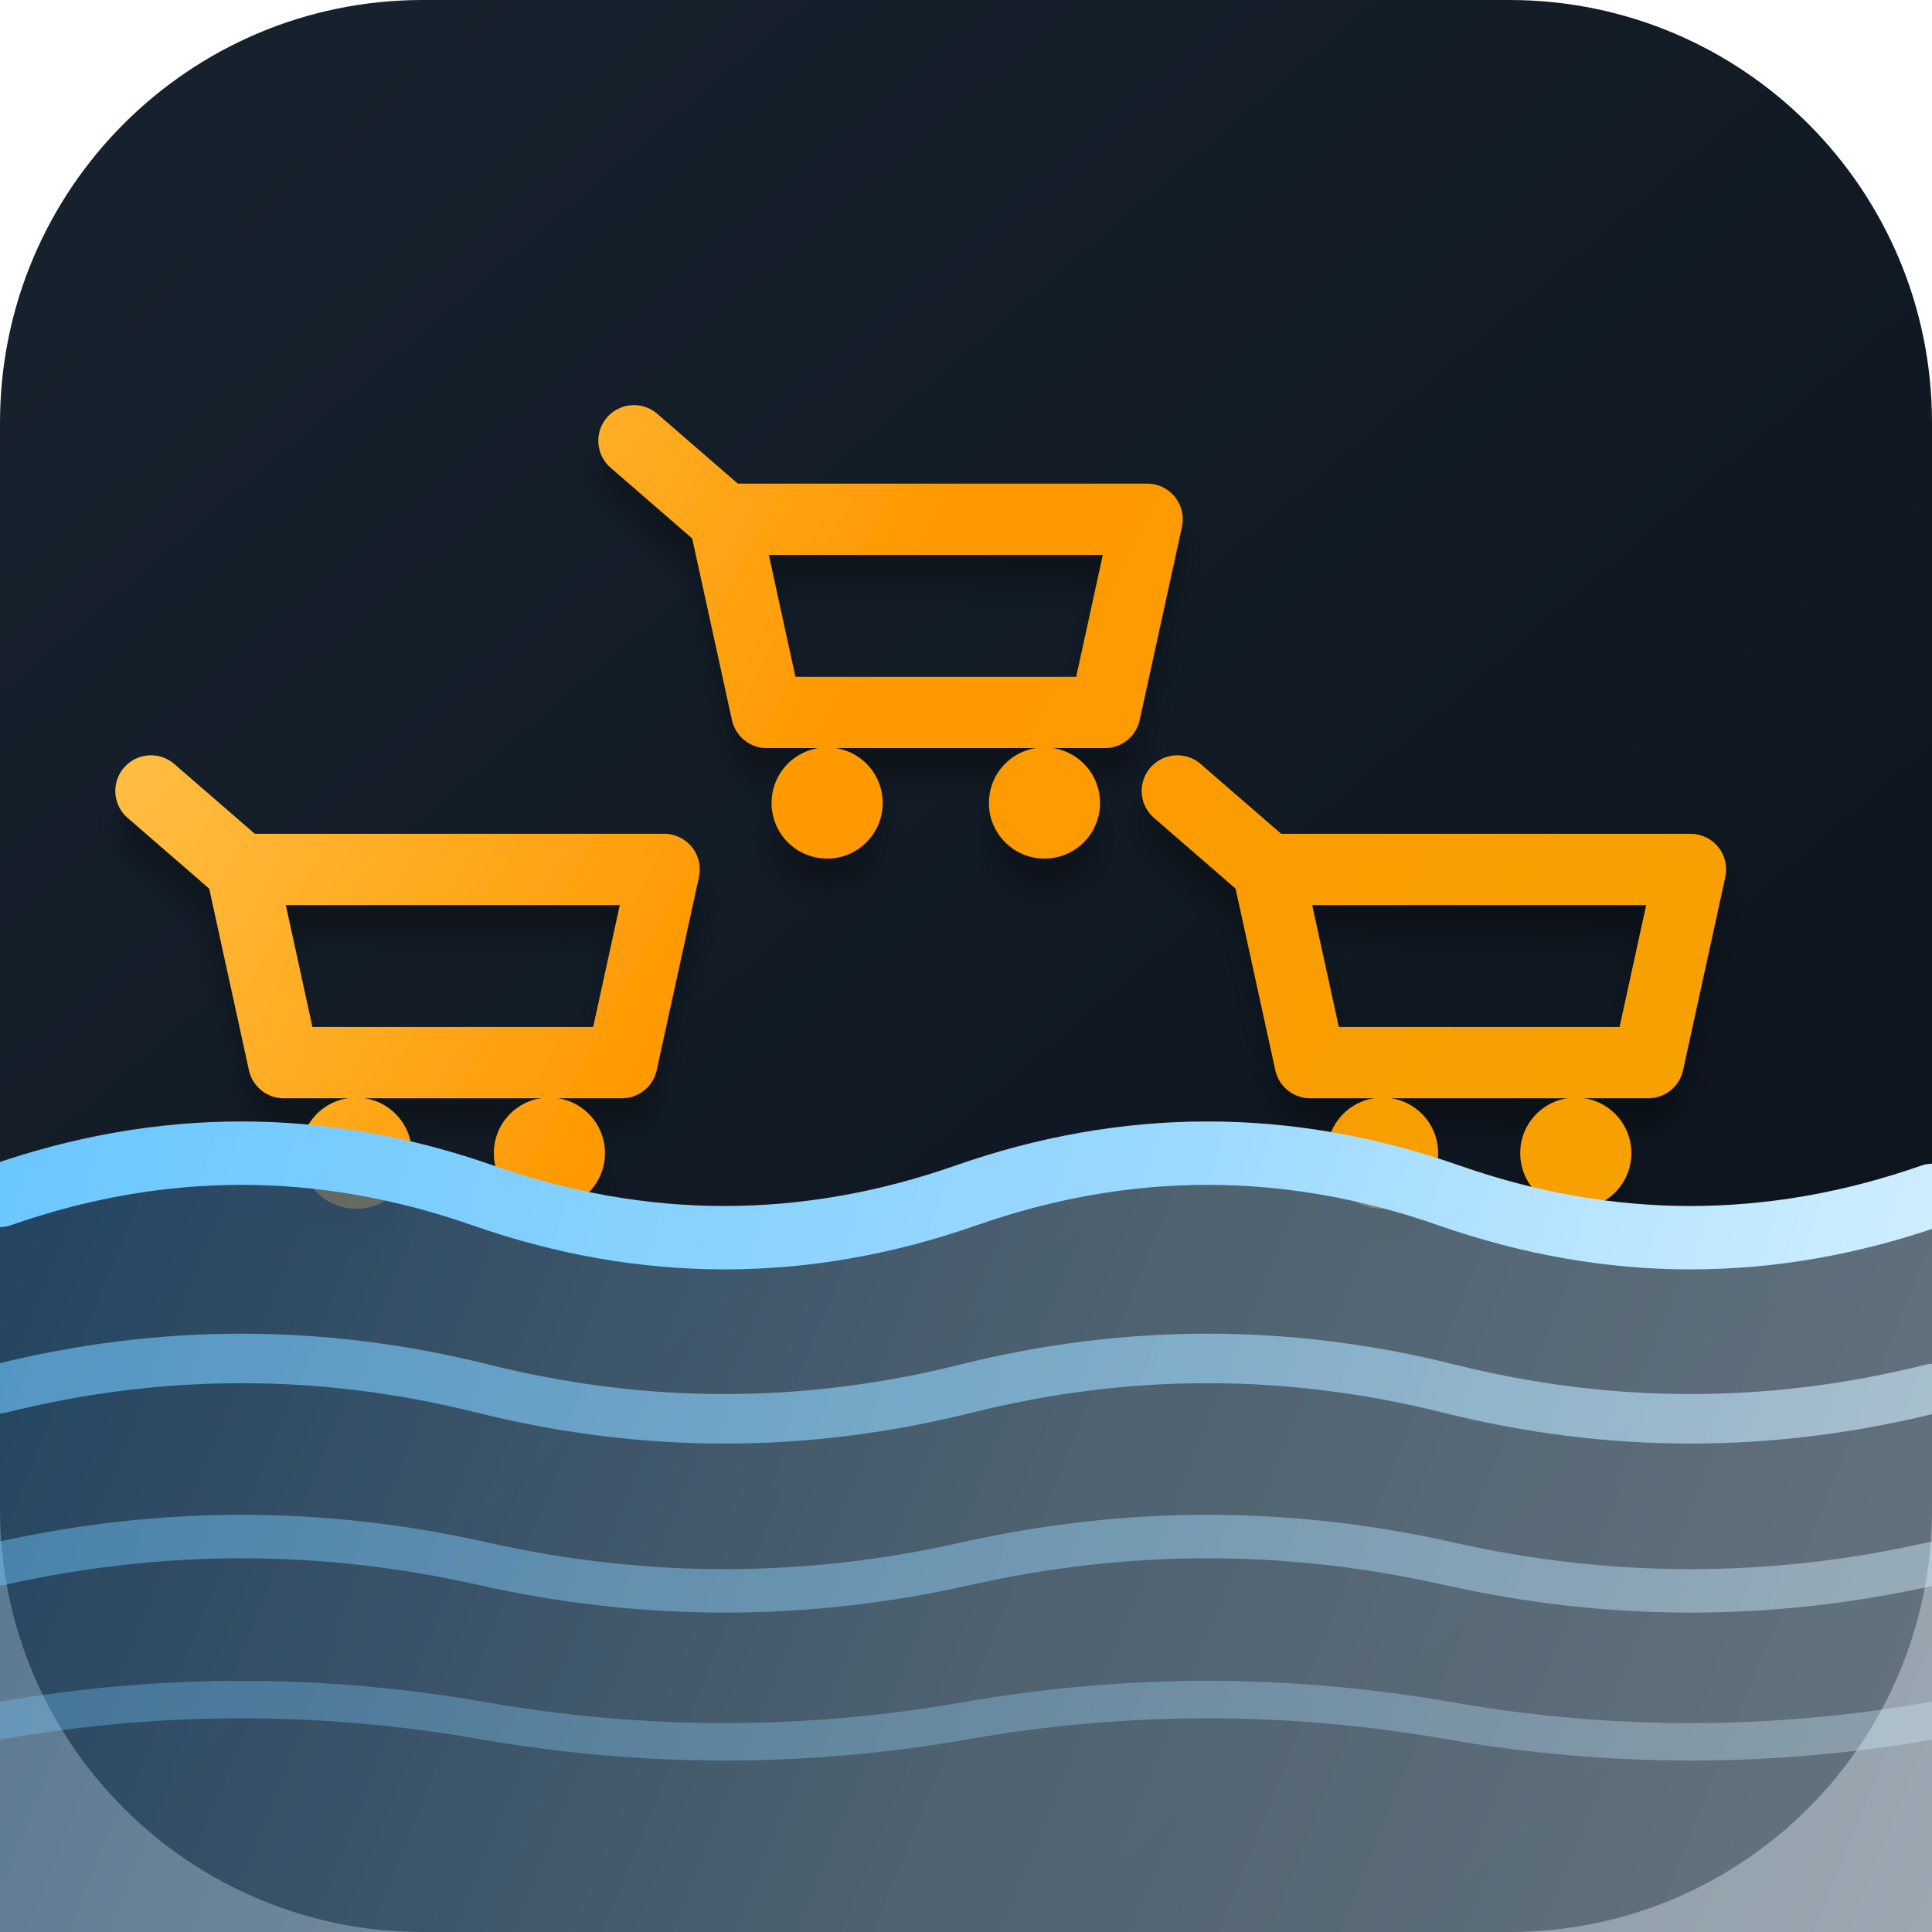
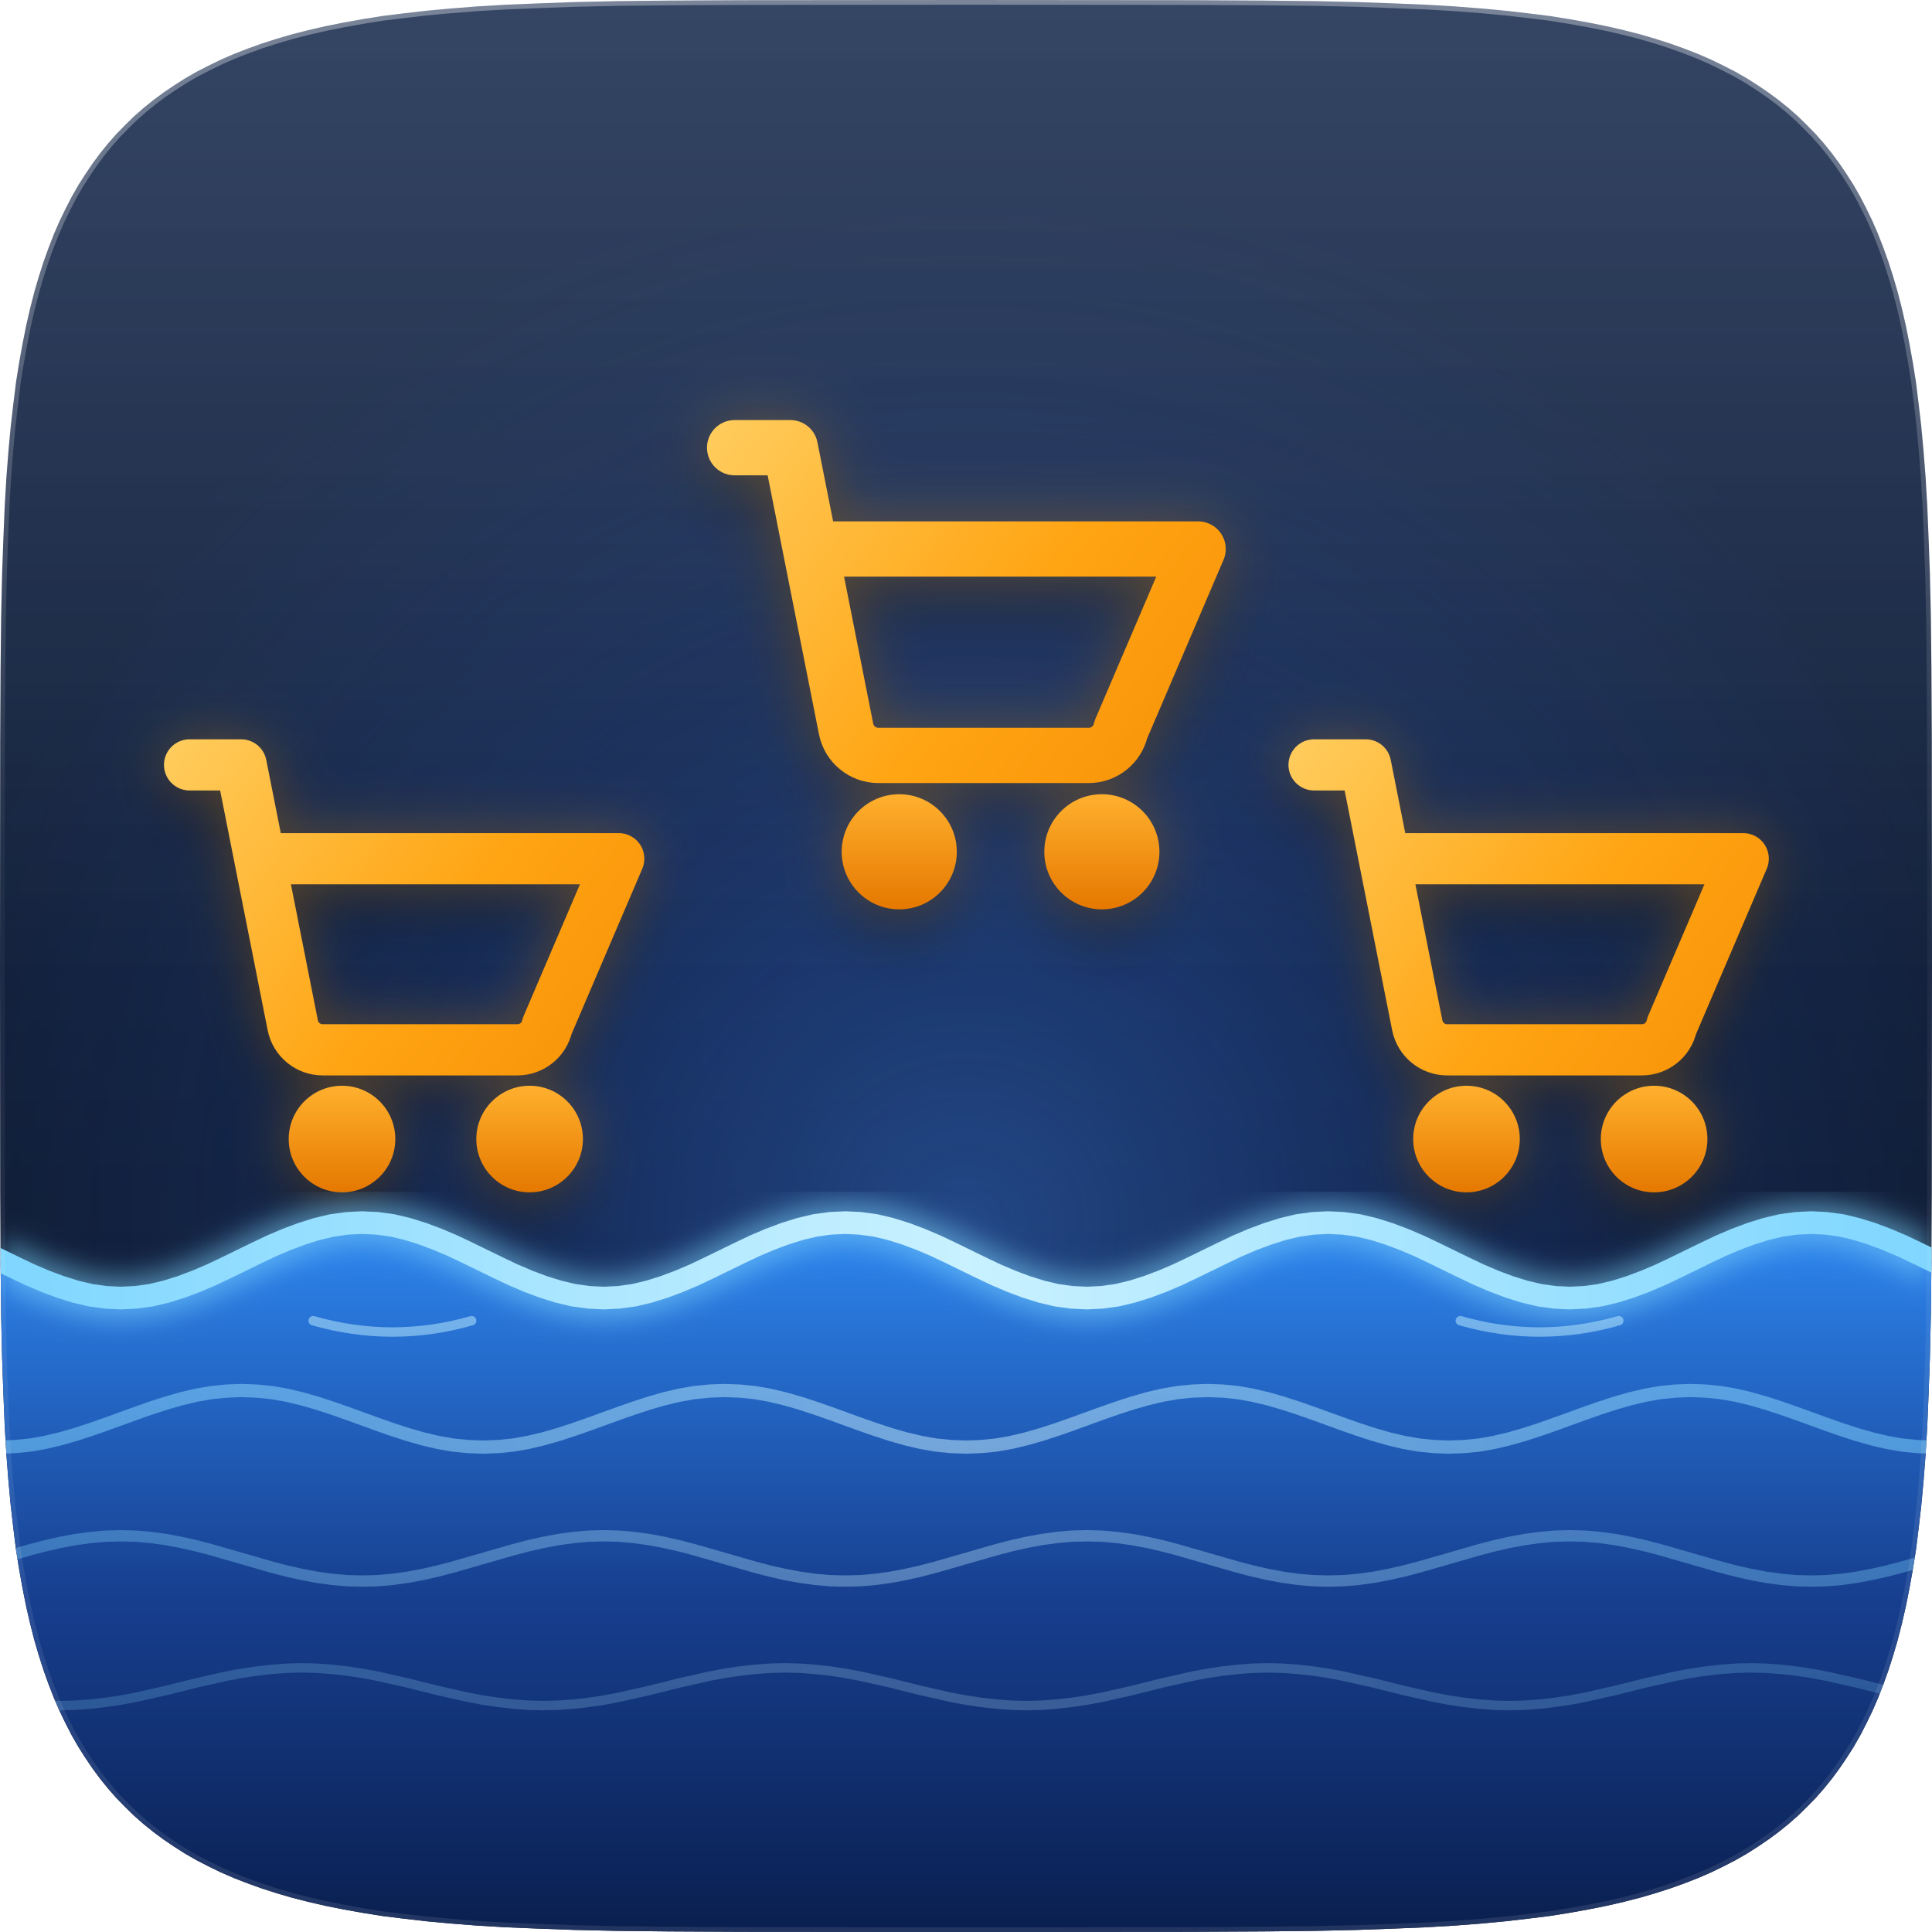
- <svg xmlns="http://www.w3.org/2000/svg" width="1024" height="1024" viewBox="0 0 32 32" role="img" aria-labelledby="title desc">
+ <svg xmlns="http://www.w3.org/2000/svg" width="1024" height="1024" viewBox="0 0 1024 1024" role="img" aria-labelledby="t d">
  <defs>
-     <linearGradient id="tile" x1="4" y1="2" x2="28" y2="30" gradientUnits="userSpaceOnUse">
-       <stop offset="0" stop-color="#17212d" />
-       <stop offset="0.58" stop-color="#101923" />
-       <stop offset="1" stop-color="#0b121b" />
+     <linearGradient id="tile" x1="0" y1="0" x2="0" y2="1024" gradientUnits="userSpaceOnUse">
+       <stop offset="0" stop-color="#1c2f52" />
+       <stop offset="1" stop-color="#0a1222" />
    </linearGradient>
-     <linearGradient id="cart" x1="4" y1="6" x2="28" y2="19" gradientUnits="userSpaceOnUse">
-       <stop offset="0" stop-color="#ffc34d" />
-       <stop offset="0.42" stop-color="#ff9900" />
-       <stop offset="1" stop-color="#f6a100" />
+     <radialGradient id="glow" cx="512" cy="650" r="560" gradientUnits="userSpaceOnUse">
+       <stop offset="0" stop-color="#3b82f6" stop-opacity=".42" />
+       <stop offset=".55" stop-color="#2563eb" stop-opacity=".14" />
+       <stop offset="1" stop-color="#2563eb" stop-opacity="0" />
+     </radialGradient>
+     <linearGradient id="topLight" x1="0" y1="0" x2="0" y2="520" gradientUnits="userSpaceOnUse">
+       <stop offset="0" stop-color="#ffffff" stop-opacity=".11" />
+       <stop offset="1" stop-color="#ffffff" stop-opacity="0" />
    </linearGradient>
-     <linearGradient id="river" x1="0" y1="19" x2="32" y2="32" gradientUnits="userSpaceOnUse">
-       <stop offset="0" stop-color="#274e70" />
-       <stop offset="0.52" stop-color="#5f7686" />
-       <stop offset="1" stop-color="#7f8f9c" />
+     <linearGradient id="rim" x1="0" y1="0" x2="0" y2="1024" gradientUnits="userSpaceOnUse">
+       <stop offset="0" stop-color="#ffffff" stop-opacity=".34" />
+       <stop offset=".45" stop-color="#ffffff" stop-opacity=".04" />
+       <stop offset="1" stop-color="#ffffff" stop-opacity=".1" />
    </linearGradient>
-     <linearGradient id="wave" x1="0" y1="19" x2="32" y2="29" gradientUnits="userSpaceOnUse">
-       <stop offset="0" stop-color="#6cc7ff" />
-       <stop offset="0.55" stop-color="#9bd9ff" />
-       <stop offset="1" stop-color="#d9f2ff" />
+     <linearGradient id="amber" x1="0" y1="0" x2="300" y2="230" gradientUnits="userSpaceOnUse">
+       <stop offset="0" stop-color="#ffd46b" />
+       <stop offset=".5" stop-color="#ffa412" />
+       <stop offset="1" stop-color="#f28400" />
    </linearGradient>
-     <filter id="cartShadow" x="-20%" y="-20%" width="140%" height="160%" color-interpolation-filters="sRGB">
-       <feDropShadow dx="0" dy="0.55" stdDeviation="0.22" flood-color="#000000" flood-opacity="0.28" />
+     <linearGradient id="amberDeep" x1="0" y1="0" x2="0" y2="1" gradientUnits="objectBoundingBox">
+       <stop offset="0" stop-color="#ffb02e" />
+       <stop offset="1" stop-color="#e57800" />
+     </linearGradient>
+     <linearGradient id="water" x1="0" y1="668" x2="0" y2="1024" gradientUnits="userSpaceOnUse">
+       <stop offset="0" stop-color="#2b7fe6" />
+       <stop offset=".5" stop-color="#173f8f" />
+       <stop offset="1" stop-color="#0a1f4f" />
+     </linearGradient>
+     <linearGradient id="crest" x1="0" y1="0" x2="1024" y2="0" gradientUnits="userSpaceOnUse">
+       <stop offset="0" stop-color="#7fd6ff" />
+       <stop offset=".5" stop-color="#c9f1ff" />
+       <stop offset="1" stop-color="#7fd6ff" />
+     </linearGradient>
+     <filter id="cartShadow" x="-30%" y="-30%" width="160%" height="170%" color-interpolation-filters="sRGB">
+       <feGaussianBlur in="SourceAlpha" stdDeviation="13" result="blur" />
+       <feFlood flood-color="#ff9f0a" flood-opacity=".30" result="amb" />
+       <feComposite in="amb" in2="blur" operator="in" result="glow" />
+       <feOffset in="blur" dy="14" result="off" />
+       <feFlood flood-color="#000" flood-opacity=".30" result="blk" />
+       <feComposite in="blk" in2="off" operator="in" result="shadow" />
+       <feMerge>
+         <feMergeNode in="shadow" />
+         <feMergeNode in="glow" />
+         <feMergeNode in="SourceGraphic" />
+       </feMerge>
    </filter>
+     <filter id="crestGlow" x="-5%" y="-40%" width="110%" height="200%" color-interpolation-filters="sRGB">
+       <feGaussianBlur stdDeviation="7" />
+     </filter>
+     <clipPath id="tileClip">
+       <path d="M1024.0 512.0 L1023.9 631.2 L1023.7 669.3 L1023.4 697.0 L1022.9 719.5 L1022.2 738.8 L1021.5 755.8 L1020.6 771.1 L1019.5 785.2 L1018.3 798.1 L1016.9 810.2 L1015.5 821.5 L1013.8 832.1 L1012.0 842.1 L1010.1 851.6 L1008.0 860.7 L1005.8 869.3 L1003.4 877.5 L1000.9 885.3 L998.2 892.8 L995.4 900.0 L992.4 906.9 L989.2 913.5 L985.9 919.9 L982.4 926.0 L978.7 931.8 L974.9 937.4 L970.9 942.8 L966.7 948.0 L962.3 953.0 L957.7 957.7 L953.0 962.3 L948.0 966.7 L942.8 970.9 L937.4 974.9 L931.8 978.7 L926.0 982.4 L919.9 985.9 L913.5 989.2 L906.9 992.4 L900.0 995.4 L892.8 998.2 L885.3 1000.9 L877.5 1003.4 L869.3 1005.8 L860.7 1008.0 L851.6 1010.1 L842.1 1012.0 L832.1 1013.8 L821.5 1015.5 L810.2 1016.9 L798.1 1018.3 L785.2 1019.5 L771.1 1020.6 L755.8 1021.5 L738.8 1022.2 L719.5 1022.9 L697.0 1023.4 L669.3 1023.7 L631.2 1023.9 L512.0 1024.0 L392.8 1023.9 L354.7 1023.7 L327.0 1023.4 L304.5 1022.9 L285.2 1022.2 L268.2 1021.5 L252.9 1020.6 L238.8 1019.5 L225.9 1018.3 L213.8 1016.9 L202.5 1015.5 L191.9 1013.8 L181.9 1012.0 L172.4 1010.1 L163.3 1008.0 L154.7 1005.8 L146.5 1003.4 L138.7 1000.9 L131.2 998.2 L124.0 995.4 L117.1 992.4 L110.5 989.2 L104.1 985.9 L98.0 982.4 L92.2 978.7 L86.6 974.9 L81.2 970.9 L76.0 966.7 L71.0 962.3 L66.3 957.7 L61.7 953.0 L57.3 948.0 L53.1 942.8 L49.1 937.4 L45.3 931.8 L41.6 926.0 L38.1 919.9 L34.8 913.5 L31.6 906.9 L28.6 900.0 L25.8 892.8 L23.1 885.3 L20.6 877.5 L18.2 869.3 L16.0 860.7 L13.9 851.6 L12.0 842.1 L10.2 832.1 L8.5 821.5 L7.1 810.2 L5.7 798.1 L4.5 785.2 L3.4 771.1 L2.5 755.8 L1.8 738.8 L1.1 719.5 L0.6 697.0 L0.3 669.3 L0.1 631.2 L0.0 512.0 L0.1 392.8 L0.3 354.7 L0.6 327.0 L1.1 304.5 L1.8 285.2 L2.5 268.2 L3.4 252.9 L4.5 238.8 L5.7 225.9 L7.1 213.8 L8.5 202.5 L10.2 191.9 L12.0 181.9 L13.9 172.4 L16.0 163.3 L18.2 154.7 L20.6 146.5 L23.1 138.7 L25.8 131.2 L28.6 124.0 L31.6 117.1 L34.8 110.5 L38.1 104.1 L41.6 98.0 L45.3 92.2 L49.1 86.6 L53.1 81.2 L57.3 76.0 L61.7 71.0 L66.3 66.3 L71.0 61.7 L76.0 57.3 L81.2 53.1 L86.6 49.1 L92.2 45.3 L98.0 41.6 L104.1 38.1 L110.5 34.8 L117.1 31.6 L124.0 28.6 L131.2 25.8 L138.7 23.1 L146.5 20.6 L154.7 18.2 L163.3 16.0 L172.4 13.9 L181.9 12.0 L191.9 10.2 L202.5 8.5 L213.8 7.1 L225.9 5.7 L238.8 4.5 L252.9 3.4 L268.2 2.5 L285.2 1.8 L304.5 1.1 L327.0 0.6 L354.7 0.3 L392.8 0.1 L512.0 0.0 L631.2 0.1 L669.3 0.3 L697.0 0.6 L719.5 1.1 L738.8 1.8 L755.8 2.5 L771.1 3.4 L785.2 4.5 L798.1 5.7 L810.2 7.1 L821.5 8.5 L832.1 10.2 L842.1 12.0 L851.6 13.9 L860.7 16.0 L869.3 18.2 L877.5 20.6 L885.3 23.1 L892.8 25.8 L900.0 28.6 L906.9 31.6 L913.5 34.8 L919.9 38.1 L926.0 41.6 L931.8 45.3 L937.4 49.1 L942.8 53.1 L948.0 57.3 L953.0 61.7 L957.7 66.3 L962.3 71.0 L966.7 76.0 L970.9 81.2 L974.9 86.6 L978.7 92.2 L982.4 98.0 L985.9 104.1 L989.2 110.5 L992.4 117.1 L995.4 124.0 L998.2 131.2 L1000.9 138.7 L1003.4 146.5 L1005.8 154.7 L1008.0 163.3 L1010.1 172.4 L1012.0 181.9 L1013.8 191.9 L1015.5 202.5 L1016.9 213.8 L1018.3 225.9 L1019.5 238.8 L1020.6 252.9 L1021.5 268.2 L1022.2 285.2 L1022.9 304.5 L1023.4 327.0 L1023.7 354.7 L1023.9 392.8 Z" />
+     </clipPath>
  </defs>
-   <rect width="32" height="32" rx="7" fill="url(#tile)" />
-   <g filter="url(#cartShadow)">
-     <g stroke="url(#cart)" stroke-width="1.18" stroke-linecap="round" stroke-linejoin="round" fill="none">
-       <path d="M12 8.6 L19 8.6 L18.3 11.8 L12.7 11.8 Z" />
-       <path d="M12 8.6 L10.5 7.3" />
+   <path d="M1024.0 512.0 L1023.9 631.2 L1023.7 669.3 L1023.4 697.0 L1022.9 719.5 L1022.2 738.8 L1021.5 755.8 L1020.6 771.1 L1019.5 785.2 L1018.3 798.1 L1016.9 810.2 L1015.5 821.5 L1013.8 832.1 L1012.0 842.1 L1010.1 851.6 L1008.0 860.7 L1005.8 869.3 L1003.4 877.5 L1000.9 885.3 L998.2 892.8 L995.4 900.0 L992.4 906.9 L989.2 913.5 L985.9 919.9 L982.4 926.0 L978.7 931.8 L974.9 937.4 L970.9 942.8 L966.7 948.0 L962.3 953.0 L957.7 957.7 L953.0 962.3 L948.0 966.7 L942.8 970.9 L937.4 974.9 L931.8 978.7 L926.0 982.4 L919.9 985.9 L913.5 989.2 L906.9 992.4 L900.0 995.4 L892.8 998.2 L885.3 1000.9 L877.5 1003.4 L869.3 1005.8 L860.7 1008.0 L851.6 1010.1 L842.1 1012.0 L832.1 1013.8 L821.5 1015.5 L810.2 1016.9 L798.1 1018.3 L785.2 1019.5 L771.1 1020.6 L755.8 1021.5 L738.8 1022.2 L719.5 1022.9 L697.0 1023.4 L669.3 1023.7 L631.2 1023.9 L512.0 1024.0 L392.8 1023.9 L354.7 1023.7 L327.0 1023.4 L304.5 1022.9 L285.2 1022.2 L268.2 1021.5 L252.9 1020.6 L238.8 1019.5 L225.9 1018.3 L213.8 1016.9 L202.5 1015.5 L191.9 1013.8 L181.9 1012.0 L172.4 1010.1 L163.3 1008.0 L154.7 1005.8 L146.5 1003.4 L138.7 1000.9 L131.2 998.2 L124.0 995.4 L117.1 992.4 L110.5 989.2 L104.1 985.9 L98.0 982.4 L92.2 978.7 L86.6 974.9 L81.2 970.9 L76.0 966.7 L71.0 962.3 L66.3 957.7 L61.7 953.0 L57.3 948.0 L53.1 942.8 L49.1 937.4 L45.3 931.8 L41.6 926.0 L38.1 919.9 L34.8 913.5 L31.6 906.9 L28.6 900.0 L25.8 892.8 L23.1 885.3 L20.6 877.5 L18.2 869.3 L16.0 860.7 L13.9 851.6 L12.0 842.1 L10.2 832.1 L8.5 821.5 L7.1 810.2 L5.7 798.1 L4.5 785.2 L3.4 771.1 L2.5 755.8 L1.8 738.8 L1.1 719.5 L0.6 697.0 L0.3 669.3 L0.1 631.2 L0.0 512.0 L0.1 392.8 L0.3 354.7 L0.6 327.0 L1.1 304.5 L1.8 285.2 L2.5 268.2 L3.4 252.9 L4.5 238.8 L5.7 225.9 L7.1 213.8 L8.5 202.5 L10.2 191.9 L12.0 181.9 L13.9 172.4 L16.0 163.3 L18.2 154.7 L20.6 146.5 L23.1 138.7 L25.8 131.2 L28.6 124.0 L31.6 117.1 L34.8 110.5 L38.1 104.1 L41.6 98.0 L45.3 92.2 L49.1 86.6 L53.1 81.2 L57.3 76.0 L61.7 71.0 L66.3 66.3 L71.0 61.7 L76.0 57.3 L81.2 53.1 L86.6 49.1 L92.2 45.3 L98.0 41.6 L104.1 38.1 L110.5 34.8 L117.1 31.6 L124.0 28.6 L131.2 25.8 L138.7 23.1 L146.5 20.6 L154.7 18.2 L163.3 16.0 L172.4 13.9 L181.9 12.0 L191.9 10.2 L202.5 8.5 L213.8 7.1 L225.9 5.7 L238.8 4.5 L252.9 3.4 L268.2 2.5 L285.2 1.8 L304.5 1.1 L327.0 0.6 L354.7 0.3 L392.8 0.1 L512.0 0.0 L631.2 0.1 L669.3 0.3 L697.0 0.6 L719.5 1.1 L738.8 1.8 L755.8 2.5 L771.1 3.4 L785.2 4.5 L798.1 5.7 L810.2 7.1 L821.5 8.5 L832.1 10.2 L842.1 12.0 L851.6 13.9 L860.7 16.0 L869.3 18.2 L877.5 20.6 L885.3 23.1 L892.8 25.8 L900.0 28.6 L906.9 31.6 L913.5 34.8 L919.9 38.1 L926.0 41.6 L931.8 45.3 L937.4 49.1 L942.8 53.1 L948.0 57.3 L953.0 61.7 L957.7 66.3 L962.3 71.0 L966.7 76.0 L970.9 81.2 L974.9 86.6 L978.7 92.2 L982.4 98.0 L985.9 104.1 L989.2 110.5 L992.4 117.1 L995.4 124.0 L998.2 131.2 L1000.9 138.7 L1003.4 146.5 L1005.8 154.7 L1008.0 163.3 L1010.1 172.4 L1012.0 181.9 L1013.8 191.9 L1015.5 202.5 L1016.9 213.8 L1018.3 225.9 L1019.5 238.8 L1020.6 252.9 L1021.5 268.2 L1022.2 285.2 L1022.9 304.5 L1023.4 327.0 L1023.7 354.7 L1023.9 392.8 Z" fill="url(#tile)" />
+   <g clip-path="url(#tileClip)">
+     <rect width="1024" height="1024" fill="url(#glow)" />
+     <rect width="1024" height="520" fill="url(#topLight)" clip-path="url(#tileClip)" />
+     <g transform="translate(355.8 190.3) scale(1.2204)" filter="url(#cartShadow)">
+       <path d="M27.5 38.5 h24.2 l24.2 122.1 a14.3 14.3 0 0 0 14.08 11.55 h91.3                a14.3 14.3 0 0 0 13.97 -11.22 L228.8 82.5 H66" fill="none" stroke="url(#amber)" stroke-width="24" stroke-linecap="round" stroke-linejoin="round" />
+       <circle cx="99" cy="214" r="25" fill="url(#amberDeep)" />
+       <circle cx="187" cy="214" r="25" fill="url(#amberDeep)" />
    </g>
-     <circle cx="13.7" cy="13.3" r="0.92" fill="url(#cart)" />
-     <circle cx="17.3" cy="13.3" r="0.92" fill="url(#cart)" />
+     <g transform="translate(69.4 361.9) scale(1.13)" filter="url(#cartShadow)">
+       <path d="M27.5 38.5 h24.2 l24.2 122.1 a14.3 14.3 0 0 0 14.08 11.55 h91.3                a14.3 14.3 0 0 0 13.97 -11.22 L228.8 82.5 H66" fill="none" stroke="url(#amber)" stroke-width="24" stroke-linecap="round" stroke-linejoin="round" />
+       <circle cx="99" cy="214" r="25" fill="url(#amberDeep)" />
+       <circle cx="187" cy="214" r="25" fill="url(#amberDeep)" />
+     </g>
+     <g transform="translate(665.4 361.9) scale(1.13)" filter="url(#cartShadow)">
+       <path d="M27.5 38.5 h24.2 l24.2 122.1 a14.3 14.3 0 0 0 14.08 11.55 h91.3                a14.3 14.3 0 0 0 13.97 -11.22 L228.8 82.5 H66" fill="none" stroke="url(#amber)" stroke-width="24" stroke-linecap="round" stroke-linejoin="round" />
+       <circle cx="99" cy="214" r="25" fill="url(#amberDeep)" />
+       <circle cx="187" cy="214" r="25" fill="url(#amberDeep)" />
+     </g>
+     <path d="M-64.0 648.0 L-56.0 648.4 L-48.0 649.5 L-40.0 651.4 L-32.0 653.9 L-24.0 656.9 L-16.0 660.3 L-8.0 664.1 L0.0 668.0 L8.0 671.9 L16.0 675.7 L24.0 679.1 L32.0 682.1 L40.0 684.6 L48.0 686.5 L56.0 687.6 L64.0 688.0 L72.0 687.6 L80.0 686.5 L88.0 684.6 L96.0 682.1 L104.0 679.1 L112.0 675.7 L120.0 671.9 L128.0 668.0 L136.0 664.1 L144.0 660.3 L152.0 656.9 L160.0 653.9 L168.0 651.4 L176.0 649.5 L184.0 648.4 L192.0 648.0 L200.0 648.4 L208.0 649.5 L216.0 651.4 L224.0 653.9 L232.0 656.9 L240.0 660.3 L248.0 664.1 L256.0 668.0 L264.0 671.9 L272.0 675.7 L280.0 679.1 L288.0 682.1 L296.0 684.6 L304.0 686.5 L312.0 687.6 L320.0 688.0 L328.0 687.6 L336.0 686.5 L344.0 684.6 L352.0 682.1 L360.0 679.1 L368.0 675.7 L376.0 671.9 L384.0 668.0 L392.0 664.1 L400.0 660.3 L408.0 656.9 L416.0 653.9 L424.0 651.4 L432.0 649.5 L440.0 648.4 L448.0 648.0 L456.0 648.4 L464.0 649.5 L472.0 651.4 L480.0 653.9 L488.0 656.9 L496.0 660.3 L504.0 664.1 L512.0 668.0 L520.0 671.9 L528.0 675.7 L536.0 679.1 L544.0 682.1 L552.0 684.6 L560.0 686.5 L568.0 687.6 L576.0 688.0 L584.0 687.6 L592.0 686.5 L600.0 684.6 L608.0 682.1 L616.0 679.1 L624.0 675.7 L632.0 671.9 L640.0 668.0 L648.0 664.1 L656.0 660.3 L664.0 656.9 L672.0 653.9 L680.0 651.4 L688.0 649.5 L696.0 648.4 L704.0 648.0 L712.0 648.4 L720.0 649.5 L728.0 651.4 L736.0 653.9 L744.0 656.9 L752.0 660.3 L760.0 664.1 L768.0 668.0 L776.0 671.9 L784.0 675.7 L792.0 679.1 L800.0 682.1 L808.0 684.6 L816.0 686.5 L824.0 687.6 L832.0 688.0 L840.0 687.6 L848.0 686.5 L856.0 684.6 L864.0 682.1 L872.0 679.1 L880.0 675.7 L888.0 671.9 L896.0 668.0 L904.0 664.1 L912.0 660.3 L920.0 656.9 L928.0 653.9 L936.0 651.4 L944.0 649.5 L952.0 648.4 L960.0 648.0 L968.0 648.4 L976.0 649.5 L984.0 651.4 L992.0 653.9 L1000.0 656.9 L1008.0 660.3 L1016.0 664.1 L1024.0 668.0 L1032.0 671.9 L1040.0 675.7 L1048.0 679.1 L1056.0 682.1 L1064.0 684.6 L1072.0 686.5 L1080.0 687.6 L1088.0 688.0 L1088 1088 L-64 1088 Z" fill="url(#water)" />
+     <path d="M-64.0 648.0 L-56.0 648.4 L-48.0 649.5 L-40.0 651.4 L-32.0 653.9 L-24.0 656.9 L-16.0 660.3 L-8.0 664.1 L0.0 668.0 L8.0 671.9 L16.0 675.7 L24.0 679.1 L32.0 682.1 L40.0 684.6 L48.0 686.5 L56.0 687.6 L64.0 688.0 L72.0 687.6 L80.0 686.5 L88.0 684.6 L96.0 682.1 L104.0 679.1 L112.0 675.7 L120.0 671.9 L128.0 668.0 L136.0 664.1 L144.0 660.3 L152.0 656.9 L160.0 653.9 L168.0 651.4 L176.0 649.5 L184.0 648.4 L192.0 648.0 L200.0 648.4 L208.0 649.5 L216.0 651.4 L224.0 653.9 L232.0 656.9 L240.0 660.3 L248.0 664.1 L256.0 668.0 L264.0 671.9 L272.0 675.7 L280.0 679.1 L288.0 682.1 L296.0 684.6 L304.0 686.5 L312.0 687.6 L320.0 688.0 L328.0 687.6 L336.0 686.5 L344.0 684.6 L352.0 682.1 L360.0 679.1 L368.0 675.7 L376.0 671.9 L384.0 668.0 L392.0 664.1 L400.0 660.3 L408.0 656.9 L416.0 653.9 L424.0 651.4 L432.0 649.5 L440.0 648.4 L448.0 648.0 L456.0 648.4 L464.0 649.5 L472.0 651.4 L480.0 653.9 L488.0 656.9 L496.0 660.3 L504.0 664.1 L512.0 668.0 L520.0 671.9 L528.0 675.7 L536.0 679.1 L544.0 682.1 L552.0 684.6 L560.0 686.5 L568.0 687.6 L576.0 688.0 L584.0 687.6 L592.0 686.5 L600.0 684.6 L608.0 682.1 L616.0 679.1 L624.0 675.7 L632.0 671.9 L640.0 668.0 L648.0 664.1 L656.0 660.3 L664.0 656.9 L672.0 653.9 L680.0 651.4 L688.0 649.5 L696.0 648.4 L704.0 648.0 L712.0 648.4 L720.0 649.5 L728.0 651.4 L736.0 653.9 L744.0 656.9 L752.0 660.3 L760.0 664.1 L768.0 668.0 L776.0 671.9 L784.0 675.7 L792.0 679.1 L800.0 682.1 L808.0 684.6 L816.0 686.5 L824.0 687.6 L832.0 688.0 L840.0 687.6 L848.0 686.5 L856.0 684.6 L864.0 682.1 L872.0 679.1 L880.0 675.7 L888.0 671.9 L896.0 668.0 L904.0 664.1 L912.0 660.3 L920.0 656.9 L928.0 653.9 L936.0 651.4 L944.0 649.5 L952.0 648.4 L960.0 648.0 L968.0 648.4 L976.0 649.5 L984.0 651.4 L992.0 653.9 L1000.0 656.9 L1008.0 660.3 L1016.0 664.1 L1024.0 668.0 L1032.0 671.9 L1040.0 675.7 L1048.0 679.1 L1056.0 682.1 L1064.0 684.6 L1072.0 686.5 L1080.0 687.6 L1088.0 688.0" fill="none" stroke="#7fd6ff" stroke-width="22" stroke-linecap="round" opacity=".55" filter="url(#crestGlow)" />
+     <path d="M-64.0 648.0 L-56.0 648.4 L-48.0 649.5 L-40.0 651.4 L-32.0 653.9 L-24.0 656.9 L-16.0 660.3 L-8.0 664.1 L0.0 668.0 L8.0 671.9 L16.0 675.7 L24.0 679.1 L32.0 682.1 L40.0 684.6 L48.0 686.5 L56.0 687.6 L64.0 688.0 L72.0 687.6 L80.0 686.5 L88.0 684.6 L96.0 682.1 L104.0 679.1 L112.0 675.7 L120.0 671.9 L128.0 668.0 L136.0 664.1 L144.0 660.3 L152.0 656.9 L160.0 653.9 L168.0 651.4 L176.0 649.5 L184.0 648.4 L192.0 648.0 L200.0 648.4 L208.0 649.5 L216.0 651.4 L224.0 653.9 L232.0 656.9 L240.0 660.3 L248.0 664.1 L256.0 668.0 L264.0 671.9 L272.0 675.7 L280.0 679.1 L288.0 682.1 L296.0 684.6 L304.0 686.5 L312.0 687.6 L320.0 688.0 L328.0 687.6 L336.0 686.5 L344.0 684.6 L352.0 682.1 L360.0 679.1 L368.0 675.7 L376.0 671.9 L384.0 668.0 L392.0 664.1 L400.0 660.3 L408.0 656.9 L416.0 653.9 L424.0 651.4 L432.0 649.5 L440.0 648.4 L448.0 648.0 L456.0 648.4 L464.0 649.5 L472.0 651.4 L480.0 653.9 L488.0 656.9 L496.0 660.3 L504.0 664.1 L512.0 668.0 L520.0 671.9 L528.0 675.7 L536.0 679.1 L544.0 682.1 L552.0 684.6 L560.0 686.5 L568.0 687.6 L576.0 688.0 L584.0 687.6 L592.0 686.5 L600.0 684.6 L608.0 682.1 L616.0 679.1 L624.0 675.7 L632.0 671.9 L640.0 668.0 L648.0 664.1 L656.0 660.3 L664.0 656.9 L672.0 653.9 L680.0 651.4 L688.0 649.5 L696.0 648.4 L704.0 648.0 L712.0 648.4 L720.0 649.5 L728.0 651.4 L736.0 653.9 L744.0 656.9 L752.0 660.3 L760.0 664.1 L768.0 668.0 L776.0 671.9 L784.0 675.7 L792.0 679.1 L800.0 682.1 L808.0 684.6 L816.0 686.5 L824.0 687.6 L832.0 688.0 L840.0 687.6 L848.0 686.5 L856.0 684.6 L864.0 682.1 L872.0 679.1 L880.0 675.7 L888.0 671.9 L896.0 668.0 L904.0 664.1 L912.0 660.3 L920.0 656.9 L928.0 653.9 L936.0 651.4 L944.0 649.5 L952.0 648.4 L960.0 648.0 L968.0 648.4 L976.0 649.5 L984.0 651.4 L992.0 653.9 L1000.0 656.9 L1008.0 660.3 L1016.0 664.1 L1024.0 668.0 L1032.0 671.9 L1040.0 675.7 L1048.0 679.1 L1056.0 682.1 L1064.0 684.6 L1072.0 686.5 L1080.0 687.6 L1088.0 688.0" fill="none" stroke="url(#crest)" stroke-width="12" stroke-linecap="round" />
+     <path d="M-64.0 752.0 L-56.0 754.9 L-48.0 757.7 L-40.0 760.3 L-32.0 762.6 L-24.0 764.5 L-16.0 765.9 L-8.0 766.7 L0.0 767.0 L8.0 766.7 L16.0 765.9 L24.0 764.5 L32.0 762.6 L40.0 760.3 L48.0 757.7 L56.0 754.9 L64.0 752.0 L72.0 749.1 L80.0 746.3 L88.0 743.7 L96.0 741.4 L104.0 739.5 L112.0 738.1 L120.0 737.3 L128.0 737.0 L136.0 737.3 L144.0 738.1 L152.0 739.5 L160.0 741.4 L168.0 743.7 L176.0 746.3 L184.0 749.1 L192.0 752.0 L200.0 754.9 L208.0 757.7 L216.0 760.3 L224.0 762.6 L232.0 764.5 L240.0 765.9 L248.0 766.7 L256.0 767.0 L264.0 766.7 L272.0 765.9 L280.0 764.5 L288.0 762.6 L296.0 760.3 L304.0 757.7 L312.0 754.9 L320.0 752.0 L328.0 749.1 L336.0 746.3 L344.0 743.7 L352.0 741.4 L360.0 739.5 L368.0 738.1 L376.0 737.3 L384.0 737.0 L392.0 737.3 L400.0 738.1 L408.0 739.5 L416.0 741.4 L424.0 743.7 L432.0 746.3 L440.0 749.1 L448.0 752.0 L456.0 754.9 L464.0 757.7 L472.0 760.3 L480.0 762.6 L488.0 764.5 L496.0 765.9 L504.0 766.7 L512.0 767.0 L520.0 766.7 L528.0 765.9 L536.0 764.5 L544.0 762.6 L552.0 760.3 L560.0 757.7 L568.0 754.9 L576.0 752.0 L584.0 749.1 L592.0 746.3 L600.0 743.7 L608.0 741.4 L616.0 739.5 L624.0 738.1 L632.0 737.3 L640.0 737.0 L648.0 737.3 L656.0 738.1 L664.0 739.5 L672.0 741.4 L680.0 743.7 L688.0 746.3 L696.0 749.1 L704.0 752.0 L712.0 754.9 L720.0 757.7 L728.0 760.3 L736.0 762.6 L744.0 764.5 L752.0 765.9 L760.0 766.7 L768.0 767.0 L776.0 766.7 L784.0 765.9 L792.0 764.5 L800.0 762.6 L808.0 760.3 L816.0 757.7 L824.0 754.9 L832.0 752.0 L840.0 749.1 L848.0 746.3 L856.0 743.7 L864.0 741.4 L872.0 739.5 L880.0 738.1 L888.0 737.3 L896.0 737.0 L904.0 737.3 L912.0 738.1 L920.0 739.5 L928.0 741.4 L936.0 743.7 L944.0 746.3 L952.0 749.1 L960.0 752.0 L968.0 754.9 L976.0 757.7 L984.0 760.3 L992.0 762.6 L1000.0 764.5 L1008.0 765.9 L1016.0 766.7 L1024.0 767.0 L1032.0 766.7 L1040.0 765.9 L1048.0 764.5 L1056.0 762.6 L1064.0 760.3 L1072.0 757.7 L1080.0 754.9 L1088.0 752.0" fill="none" stroke="url(#crest)" stroke-width="7" stroke-linecap="round" opacity=".5" />
+     <path d="M-64.0 838.0 L-56.0 837.8 L-48.0 837.1 L-40.0 836.0 L-32.0 834.5 L-24.0 832.7 L-16.0 830.6 L-8.0 828.3 L0.0 826.0 L8.0 823.7 L16.0 821.4 L24.0 819.3 L32.0 817.5 L40.0 816.0 L48.0 814.9 L56.0 814.2 L64.0 814.0 L72.0 814.2 L80.0 814.9 L88.0 816.0 L96.0 817.5 L104.0 819.3 L112.0 821.4 L120.0 823.7 L128.0 826.0 L136.0 828.3 L144.0 830.6 L152.0 832.7 L160.0 834.5 L168.0 836.0 L176.0 837.1 L184.0 837.8 L192.0 838.0 L200.0 837.8 L208.0 837.1 L216.0 836.0 L224.0 834.5 L232.0 832.7 L240.0 830.6 L248.0 828.3 L256.0 826.0 L264.0 823.7 L272.0 821.4 L280.0 819.3 L288.0 817.5 L296.0 816.0 L304.0 814.9 L312.0 814.2 L320.0 814.0 L328.0 814.2 L336.0 814.9 L344.0 816.0 L352.0 817.5 L360.0 819.3 L368.0 821.4 L376.0 823.7 L384.0 826.0 L392.0 828.3 L400.0 830.6 L408.0 832.7 L416.0 834.5 L424.0 836.0 L432.0 837.1 L440.0 837.8 L448.0 838.0 L456.0 837.8 L464.0 837.1 L472.0 836.0 L480.0 834.5 L488.0 832.7 L496.0 830.6 L504.0 828.3 L512.0 826.0 L520.0 823.7 L528.0 821.4 L536.0 819.3 L544.0 817.5 L552.0 816.0 L560.0 814.9 L568.0 814.2 L576.0 814.0 L584.0 814.2 L592.0 814.9 L600.0 816.0 L608.0 817.5 L616.0 819.3 L624.0 821.4 L632.0 823.7 L640.0 826.0 L648.0 828.3 L656.0 830.6 L664.0 832.7 L672.0 834.5 L680.0 836.0 L688.0 837.1 L696.0 837.8 L704.0 838.0 L712.0 837.8 L720.0 837.1 L728.0 836.0 L736.0 834.5 L744.0 832.7 L752.0 830.6 L760.0 828.3 L768.0 826.0 L776.0 823.7 L784.0 821.4 L792.0 819.3 L800.0 817.5 L808.0 816.0 L816.0 814.9 L824.0 814.2 L832.0 814.0 L840.0 814.2 L848.0 814.9 L856.0 816.0 L864.0 817.5 L872.0 819.3 L880.0 821.4 L888.0 823.7 L896.0 826.0 L904.0 828.3 L912.0 830.6 L920.0 832.7 L928.0 834.5 L936.0 836.0 L944.0 837.1 L952.0 837.8 L960.0 838.0 L968.0 837.8 L976.0 837.1 L984.0 836.0 L992.0 834.5 L1000.0 832.7 L1008.0 830.6 L1016.0 828.3 L1024.0 826.0 L1032.0 823.7 L1040.0 821.4 L1048.0 819.3 L1056.0 817.5 L1064.0 816.0 L1072.0 814.9 L1080.0 814.2 L1088.0 814.0" fill="none" stroke="url(#crest)" stroke-width="6" stroke-linecap="round" opacity=".34" />
+     <path d="M-64.0 886.9 L-56.0 888.4 L-48.0 890.2 L-40.0 892.0 L-32.0 894.0 L-24.0 896.0 L-16.0 897.8 L-8.0 899.6 L0.0 901.1 L8.0 902.3 L16.0 903.2 L24.0 903.8 L32.0 904.0 L40.0 903.8 L48.0 903.2 L56.0 902.3 L64.0 901.1 L72.0 899.6 L80.0 897.8 L88.0 896.0 L96.0 894.0 L104.0 892.0 L112.0 890.2 L120.0 888.4 L128.0 886.9 L136.0 885.7 L144.0 884.8 L152.0 884.2 L160.0 884.0 L168.0 884.2 L176.0 884.8 L184.0 885.7 L192.0 886.9 L200.0 888.4 L208.0 890.2 L216.0 892.0 L224.0 894.0 L232.0 896.0 L240.0 897.8 L248.0 899.6 L256.0 901.1 L264.0 902.3 L272.0 903.2 L280.0 903.8 L288.0 904.0 L296.0 903.8 L304.0 903.2 L312.0 902.3 L320.0 901.1 L328.0 899.6 L336.0 897.8 L344.0 896.0 L352.0 894.0 L360.0 892.0 L368.0 890.2 L376.0 888.4 L384.0 886.9 L392.0 885.7 L400.0 884.8 L408.0 884.2 L416.0 884.0 L424.0 884.2 L432.0 884.8 L440.0 885.7 L448.0 886.9 L456.0 888.4 L464.0 890.2 L472.0 892.0 L480.0 894.0 L488.0 896.0 L496.0 897.8 L504.0 899.6 L512.0 901.1 L520.0 902.3 L528.0 903.2 L536.0 903.8 L544.0 904.0 L552.0 903.8 L560.0 903.2 L568.0 902.3 L576.0 901.1 L584.0 899.6 L592.0 897.8 L600.0 896.0 L608.0 894.0 L616.0 892.0 L624.0 890.2 L632.0 888.4 L640.0 886.9 L648.0 885.7 L656.0 884.8 L664.0 884.2 L672.0 884.0 L680.0 884.2 L688.0 884.8 L696.0 885.7 L704.0 886.9 L712.0 888.4 L720.0 890.2 L728.0 892.0 L736.0 894.0 L744.0 896.0 L752.0 897.8 L760.0 899.6 L768.0 901.1 L776.0 902.3 L784.0 903.2 L792.0 903.8 L800.0 904.0 L808.0 903.8 L816.0 903.2 L824.0 902.3 L832.0 901.1 L840.0 899.6 L848.0 897.8 L856.0 896.0 L864.0 894.0 L872.0 892.0 L880.0 890.2 L888.0 888.4 L896.0 886.9 L904.0 885.7 L912.0 884.8 L920.0 884.2 L928.0 884.0 L936.0 884.2 L944.0 884.8 L952.0 885.7 L960.0 886.9 L968.0 888.4 L976.0 890.2 L984.0 892.0 L992.0 894.0 L1000.0 896.0 L1008.0 897.8 L1016.0 899.6 L1024.0 901.1 L1032.0 902.3 L1040.0 903.2 L1048.0 903.8 L1056.0 904.0 L1064.0 903.8 L1072.0 903.2 L1080.0 902.3 L1088.0 901.1" fill="none" stroke="url(#crest)" stroke-width="5" stroke-linecap="round" opacity=".22" />
+     <g fill="none" stroke="#bfefff" stroke-linecap="round" opacity=".5">
+       <path d="M166 700 q 42 12 84 0" stroke-width="5" />
+       <path d="M774 700 q 42 12 84 0" stroke-width="5" />
+     </g>
  </g>
-   <g filter="url(#cartShadow)">
-     <g stroke="url(#cart)" stroke-width="1.18" stroke-linecap="round" stroke-linejoin="round" fill="none">
-       <path d="M4 14.4 L11 14.4 L10.3 17.6 L4.7 17.6 Z" />
-       <path d="M4 14.4 L2.5 13.1" />
-     </g>
-     <circle cx="5.9" cy="19.1" r="0.92" fill="url(#cart)" />
-     <circle cx="9.1" cy="19.1" r="0.92" fill="url(#cart)" />
-   </g>
-   <g filter="url(#cartShadow)">
-     <g stroke="url(#cart)" stroke-width="1.18" stroke-linecap="round" stroke-linejoin="round" fill="none">
-       <path d="M21 14.4 L28 14.4 L27.3 17.6 L21.7 17.6 Z" />
-       <path d="M21 14.4 L19.5 13.1" />
-     </g>
-     <circle cx="22.9" cy="19.1" r="0.92" fill="url(#cart)" />
-     <circle cx="26.1" cy="19.1" r="0.92" fill="url(#cart)" />
-   </g>
-   <path d="M0 19.8 Q 4 18.4, 8 19.8 T 16 19.8 T 24 19.8 T 32 19.8 L 32 32 L 0 32 Z" fill="url(#river)" opacity="0.78" />
-   <path d="M0 19.8 Q 4 18.4, 8 19.8 T 16 19.8 T 24 19.8 T 32 19.8" stroke="url(#wave)" stroke-width="1.05" fill="none" stroke-linecap="round" />
-   <path d="M0 23 Q 4 22, 8 23 T 16 23 T 24 23 T 32 23" stroke="url(#wave)" stroke-width="0.82" fill="none" stroke-linecap="round" opacity="0.62" />
-   <path d="M0 25.9 Q 4 25, 8 25.9 T 16 25.9 T 24 25.9 T 32 25.9" stroke="url(#wave)" stroke-width="0.72" fill="none" stroke-linecap="round" opacity="0.46" />
-   <path d="M0 28.5 Q 4 27.8, 8 28.5 T 16 28.5 T 24 28.5 T 32 28.5" stroke="url(#wave)" stroke-width="0.62" fill="none" stroke-linecap="round" opacity="0.34" />
+   <path d="M1024.0 512.0 L1023.9 631.2 L1023.7 669.3 L1023.4 697.0 L1022.9 719.5 L1022.2 738.8 L1021.5 755.8 L1020.6 771.1 L1019.5 785.2 L1018.3 798.1 L1016.9 810.2 L1015.5 821.5 L1013.8 832.1 L1012.0 842.1 L1010.1 851.6 L1008.0 860.7 L1005.8 869.3 L1003.4 877.5 L1000.9 885.3 L998.2 892.8 L995.4 900.0 L992.4 906.9 L989.2 913.5 L985.9 919.9 L982.4 926.0 L978.7 931.8 L974.9 937.4 L970.9 942.8 L966.7 948.0 L962.3 953.0 L957.7 957.7 L953.0 962.3 L948.0 966.7 L942.8 970.9 L937.4 974.9 L931.8 978.7 L926.0 982.4 L919.9 985.9 L913.5 989.2 L906.9 992.4 L900.0 995.4 L892.8 998.2 L885.3 1000.9 L877.5 1003.4 L869.3 1005.8 L860.7 1008.0 L851.6 1010.1 L842.1 1012.0 L832.1 1013.8 L821.5 1015.5 L810.2 1016.9 L798.1 1018.3 L785.2 1019.5 L771.1 1020.6 L755.8 1021.5 L738.8 1022.2 L719.5 1022.9 L697.0 1023.4 L669.3 1023.7 L631.2 1023.9 L512.0 1024.0 L392.8 1023.9 L354.7 1023.7 L327.0 1023.4 L304.5 1022.9 L285.2 1022.2 L268.2 1021.5 L252.9 1020.6 L238.8 1019.5 L225.9 1018.3 L213.8 1016.9 L202.5 1015.5 L191.9 1013.8 L181.9 1012.0 L172.4 1010.1 L163.3 1008.0 L154.7 1005.8 L146.5 1003.4 L138.7 1000.9 L131.2 998.2 L124.0 995.4 L117.1 992.4 L110.5 989.2 L104.1 985.9 L98.0 982.4 L92.2 978.7 L86.6 974.9 L81.2 970.9 L76.0 966.7 L71.0 962.3 L66.3 957.7 L61.7 953.0 L57.3 948.0 L53.1 942.8 L49.1 937.4 L45.3 931.8 L41.6 926.0 L38.1 919.9 L34.8 913.5 L31.6 906.9 L28.6 900.0 L25.8 892.8 L23.1 885.3 L20.6 877.5 L18.2 869.3 L16.0 860.7 L13.9 851.6 L12.0 842.1 L10.2 832.1 L8.5 821.5 L7.1 810.2 L5.7 798.1 L4.5 785.2 L3.4 771.1 L2.5 755.8 L1.8 738.8 L1.1 719.5 L0.6 697.0 L0.3 669.3 L0.1 631.2 L0.0 512.0 L0.1 392.8 L0.3 354.7 L0.6 327.0 L1.1 304.5 L1.8 285.2 L2.5 268.2 L3.4 252.9 L4.5 238.8 L5.7 225.9 L7.1 213.8 L8.5 202.5 L10.2 191.9 L12.0 181.9 L13.9 172.4 L16.0 163.3 L18.2 154.7 L20.6 146.5 L23.1 138.7 L25.8 131.2 L28.6 124.0 L31.6 117.1 L34.8 110.5 L38.1 104.1 L41.6 98.0 L45.3 92.2 L49.1 86.6 L53.1 81.2 L57.3 76.0 L61.7 71.0 L66.3 66.3 L71.0 61.7 L76.0 57.3 L81.2 53.1 L86.6 49.1 L92.2 45.3 L98.0 41.6 L104.1 38.1 L110.5 34.8 L117.1 31.6 L124.0 28.6 L131.2 25.8 L138.7 23.1 L146.5 20.6 L154.7 18.2 L163.3 16.0 L172.4 13.9 L181.9 12.0 L191.9 10.2 L202.5 8.5 L213.8 7.1 L225.9 5.7 L238.8 4.5 L252.9 3.4 L268.2 2.5 L285.2 1.8 L304.5 1.1 L327.0 0.6 L354.7 0.3 L392.8 0.1 L512.0 0.0 L631.2 0.1 L669.3 0.3 L697.0 0.6 L719.5 1.1 L738.8 1.8 L755.8 2.5 L771.1 3.4 L785.2 4.5 L798.1 5.7 L810.2 7.1 L821.5 8.5 L832.1 10.2 L842.1 12.0 L851.6 13.9 L860.7 16.0 L869.3 18.2 L877.5 20.6 L885.3 23.1 L892.8 25.8 L900.0 28.6 L906.9 31.6 L913.5 34.8 L919.9 38.1 L926.0 41.6 L931.8 45.3 L937.4 49.1 L942.8 53.1 L948.0 57.3 L953.0 61.7 L957.7 66.3 L962.3 71.0 L966.7 76.0 L970.9 81.2 L974.9 86.6 L978.7 92.2 L982.4 98.0 L985.9 104.1 L989.2 110.5 L992.4 117.1 L995.4 124.0 L998.2 131.2 L1000.9 138.7 L1003.4 146.5 L1005.8 154.7 L1008.0 163.3 L1010.1 172.4 L1012.0 181.9 L1013.8 191.9 L1015.5 202.5 L1016.9 213.8 L1018.3 225.9 L1019.5 238.8 L1020.6 252.9 L1021.5 268.2 L1022.2 285.2 L1022.9 304.5 L1023.4 327.0 L1023.7 354.7 L1023.9 392.8 Z" fill="none" stroke="url(#rim)" stroke-width="5" />
</svg>
